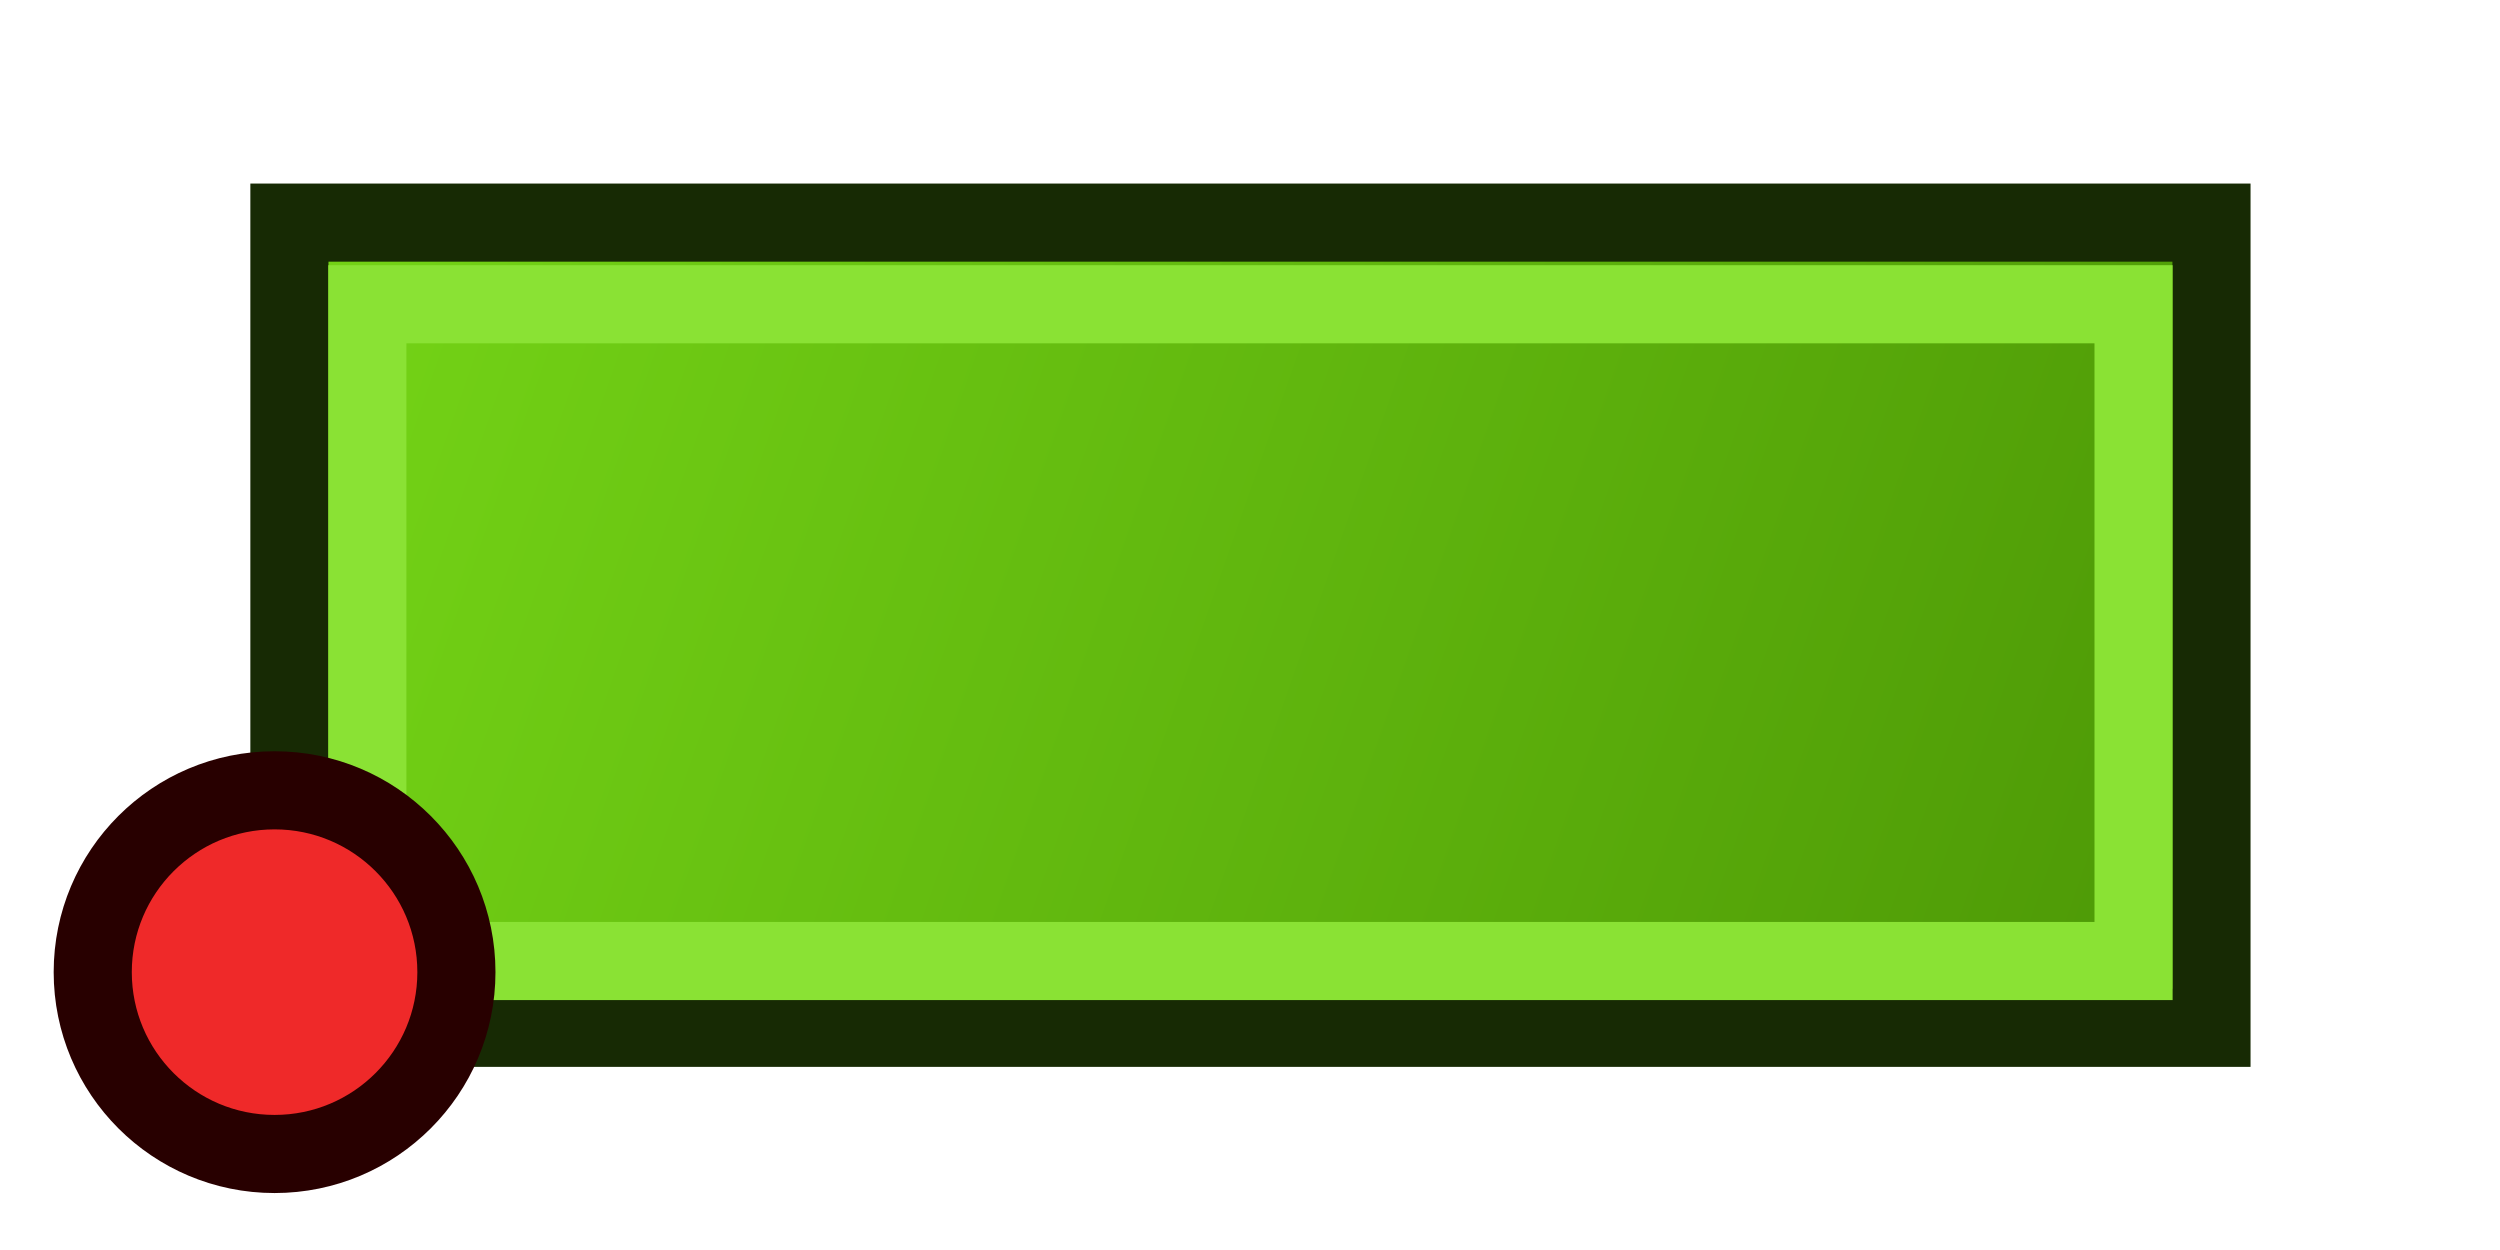
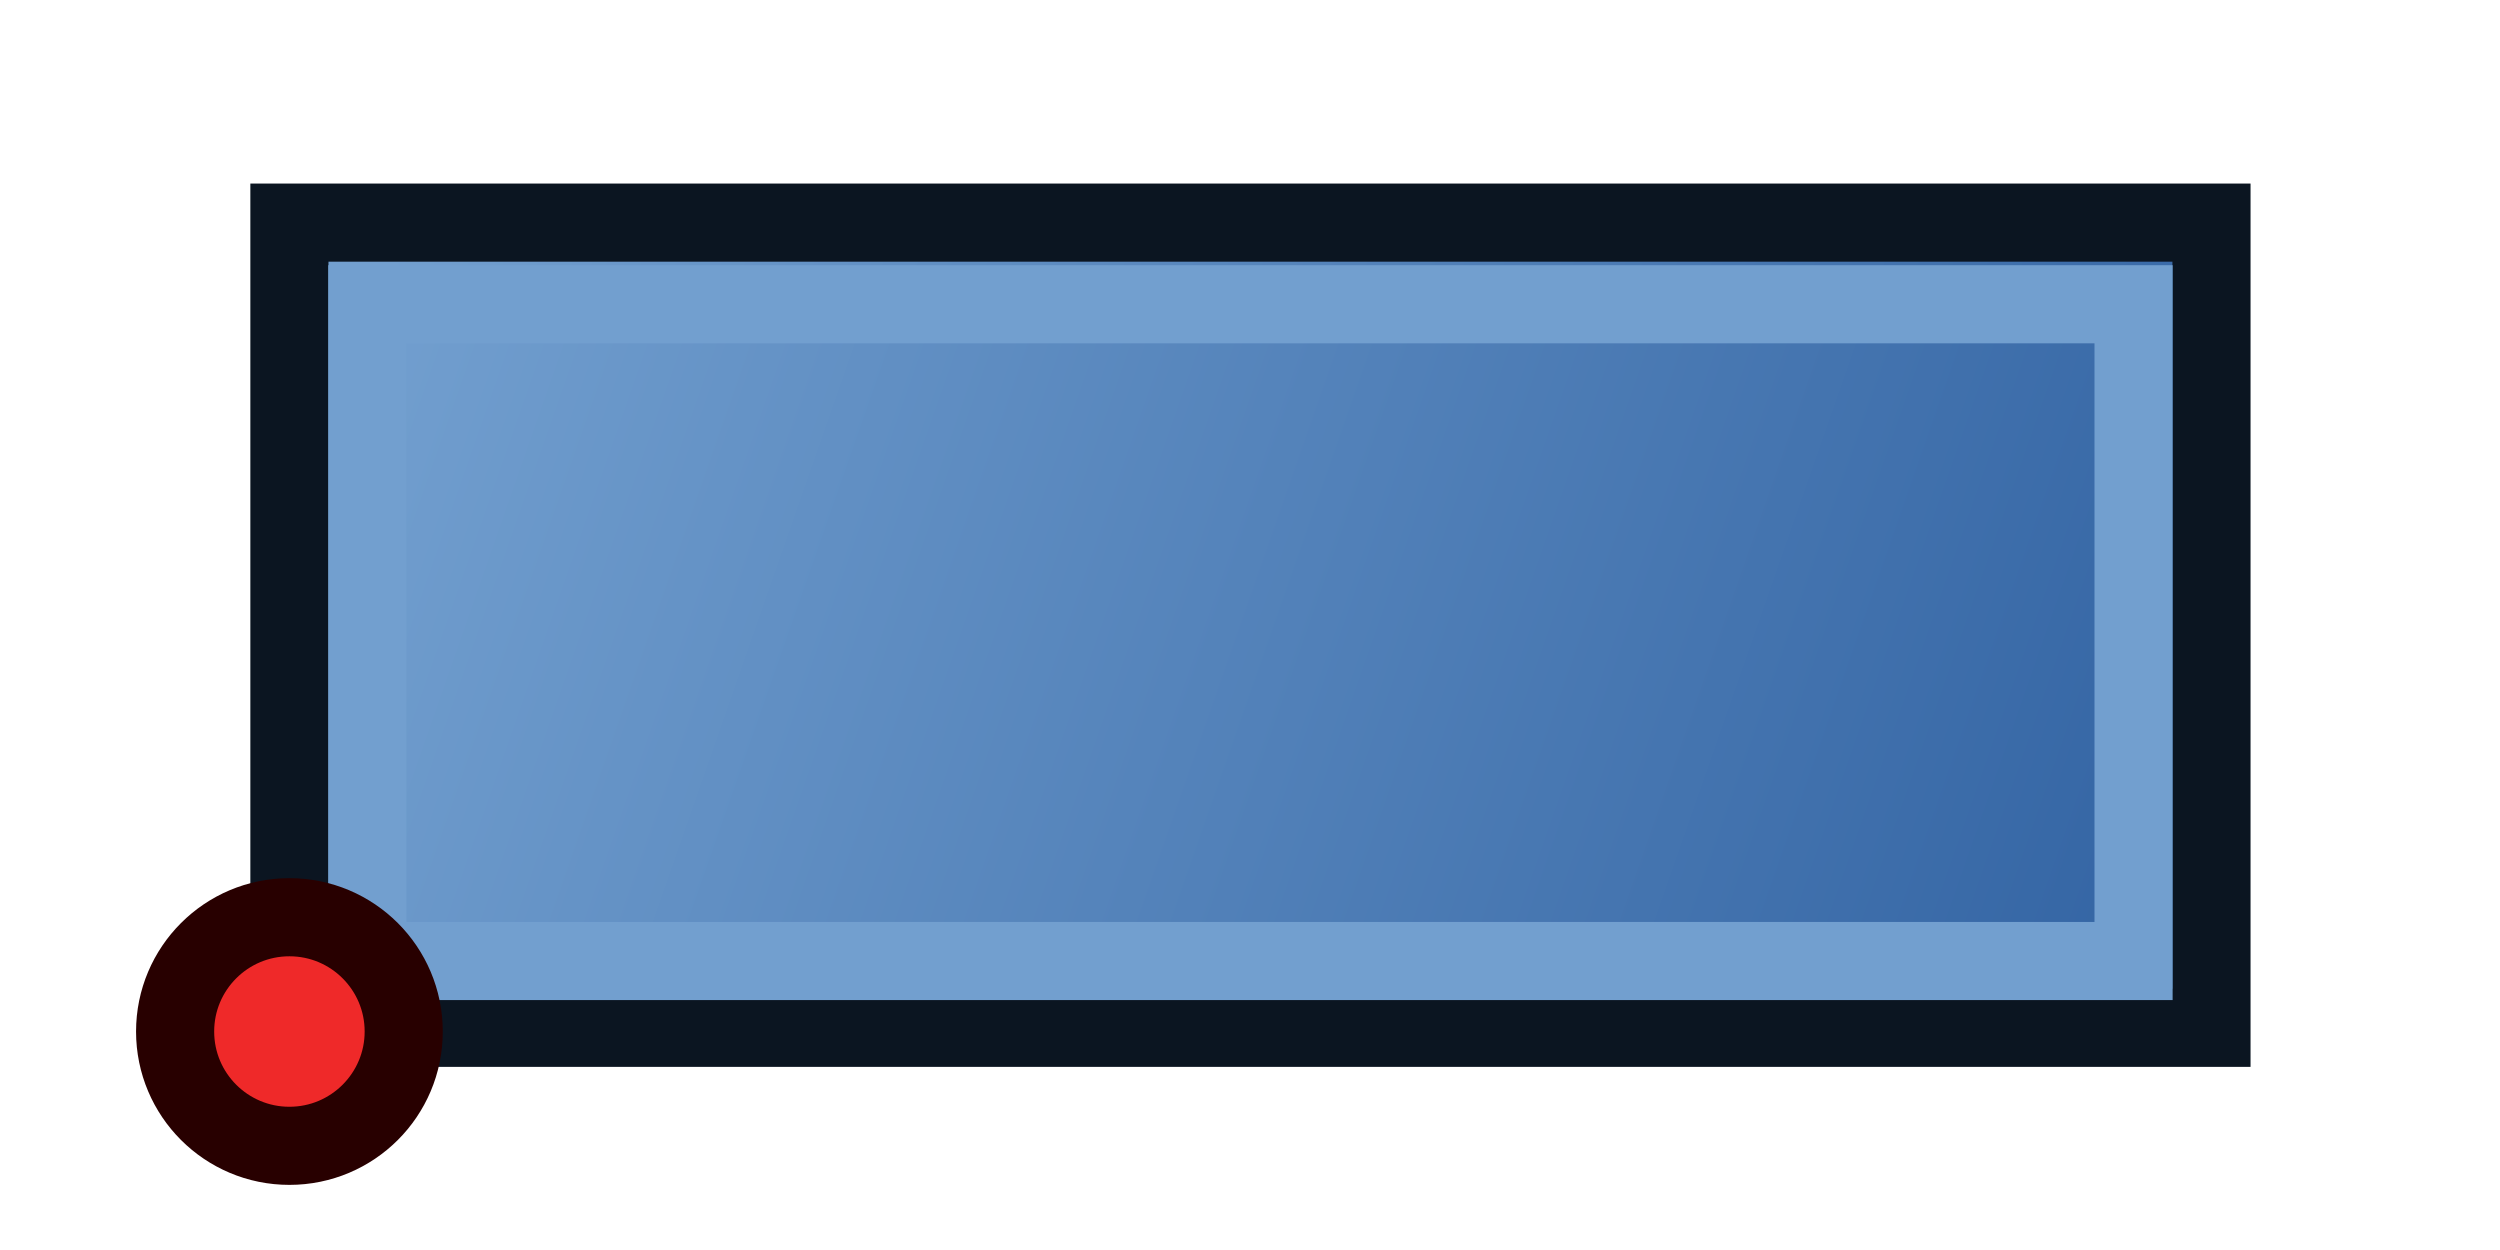
- <svg xmlns="http://www.w3.org/2000/svg" xmlns:xlink="http://www.w3.org/1999/xlink" width="64" height="32" viewBox="0 0 64 32" version="1.1" id="svg1">
+ <svg xmlns="http://www.w3.org/2000/svg" xmlns:xlink="http://www.w3.org/1999/xlink" width="64" height="32" viewBox="0 0 64 32" version="1.1" id="svg1" xml:space="preserve">
  <defs id="defs1">
    <linearGradient id="linearGradient1">
-       <stop style="stop-color:#73d216;stop-opacity:1" offset="0" id="stop1" />
-       <stop style="stop-color:#4e9a06;stop-opacity:1" offset="1" id="stop2" />
+       <stop style="stop-color:#729fcf;stop-opacity:1;" offset="0" id="stop1" />
+       <stop style="stop-color:#3465a4;stop-opacity:1;" offset="1" id="stop2" />
    </linearGradient>
    <linearGradient xlink:href="#linearGradient1" id="linearGradient2" x1="9.164" y1="8.502" x2="54.86" y2="24.46" gradientUnits="userSpaceOnUse" />
+     <linearGradient id="linearGradient3354">
+       <stop id="stop3356" offset="0" style="stop-color:#2157c7;stop-opacity:1;" />
+       <stop id="stop3358" offset="1" style="stop-color:#6daaff;stop-opacity:1;" />
+     </linearGradient>
+     <linearGradient xlink:href="#linearGradient3895" id="linearGradient3036" gradientUnits="userSpaceOnUse" x1="56.172" y1="29.28" x2="21.69" y2="36.08" gradientTransform="matrix(0,-1.45,1.470588,0,-15.05882,91.45)" />
+     <linearGradient id="linearGradient3895">
+       <stop id="stop3897" offset="0" style="stop-color:#729fcf;stop-opacity:1;" />
+       <stop id="stop3899" offset="1" style="stop-color:#204a87;stop-opacity:1;" />
+     </linearGradient>
+     <linearGradient xlink:href="#linearGradient3895" id="linearGradient3918-3" gradientUnits="userSpaceOnUse" gradientTransform="matrix(0,-0.58,0.5882353,0,13.17647,38.38)" x1="56.172" y1="29.28" x2="21.69" y2="36.08" />
+     <linearGradient xlink:href="#linearGradient3895" id="linearGradient3029-6" gradientUnits="userSpaceOnUse" gradientTransform="matrix(0.58,0,0,0.5882353,25.62,13.17647)" x1="56.172" y1="29.28" x2="21.69" y2="36.08" />
+     <linearGradient y2="52.4" x2="-23.483" y1="11.6" x1="45.483" gradientTransform="matrix(0,-0.2169134,0.2199932,0,4.929667,29.6984)" gradientUnits="userSpaceOnUse" id="linearGradient3154" xlink:href="#linearGradient3895" />
+     <linearGradient y2="66" x2="-9.69" y1="-2" x1="31.69" gradientTransform="matrix(-0.2169134,0,0,0.2199932,14.3555,20.27257)" gradientUnits="userSpaceOnUse" id="linearGradient3156" xlink:href="#linearGradient3895" />
+     <linearGradient y2="66" x2="31.69" y1="-2" x1="-9.69" gradientTransform="matrix(0.2169134,0,0,0.2199932,9.583405,20.27257)" gradientUnits="userSpaceOnUse" id="linearGradient3158" xlink:href="#linearGradient3895" />
+     <linearGradient y2="52.4" x2="45.483" y1="11.6" x1="-23.483" gradientTransform="matrix(0,0.2169134,0.2199932,0,4.929667,24.9263)" gradientUnits="userSpaceOnUse" id="linearGradient3160" xlink:href="#linearGradient3895" />
+     <linearGradient gradientUnits="userSpaceOnUse" y2="52" x2="44" y1="12" x1="20" id="linearGradient3936" xlink:href="#linearGradient3895" gradientTransform="matrix(0.3739885,0,0,0.3739885,0.00181846,15.34472)" />
  </defs>
-   <g id="layer1">
-     <g id="g3">
-       <rect style="opacity:0.997;fill:url(#linearGradient2);stroke:#172a04;stroke-width:2;stroke-linecap:square;stroke-dasharray:none" id="rect1" width="49.205" height="20.613" x="7.409" y="5.699" ry="0" />
-       <rect style="opacity:0.997;fill:none;stroke:#8ae234;stroke-width:2;stroke-linecap:square;stroke-dasharray:none" id="rect2" width="45.215" height="16.813" x="9.404" y="7.789" />
-     </g>
-     <circle style="opacity:0.997;fill:#ef2929;stroke:#280000;stroke-width:2;stroke-linecap:square;stroke-dasharray:none" id="path3" cx="7.029" cy="24.887" r="4.655" />
-   </g>
+   <rect style="opacity:0.997;fill:url(#linearGradient2);stroke:#0b1521;stroke-width:2;stroke-linecap:square;stroke-dasharray:none" id="rect1" width="49.205" height="20.613" x="7.409" y="5.699" ry="0" />
+   <rect style="opacity:0.997;fill:none;fill-opacity:1;stroke:#729fcf;stroke-width:2;stroke-linecap:square;stroke-dasharray:none" id="rect2" width="45.215" height="16.813" x="9.404" y="7.789" />
+   <ellipse style="opacity:0.997;fill:#ef2929;stroke:#280000;stroke-width:2;stroke-linecap:square;stroke-dasharray:none" id="path3" cx="7.409" cy="26.407" rx="2.926" ry="2.926" />
+   <g transform="matrix(0.05154059,0,0,0.05154059,-82.79811,-36.39762)" id="g4351" />
</svg>
